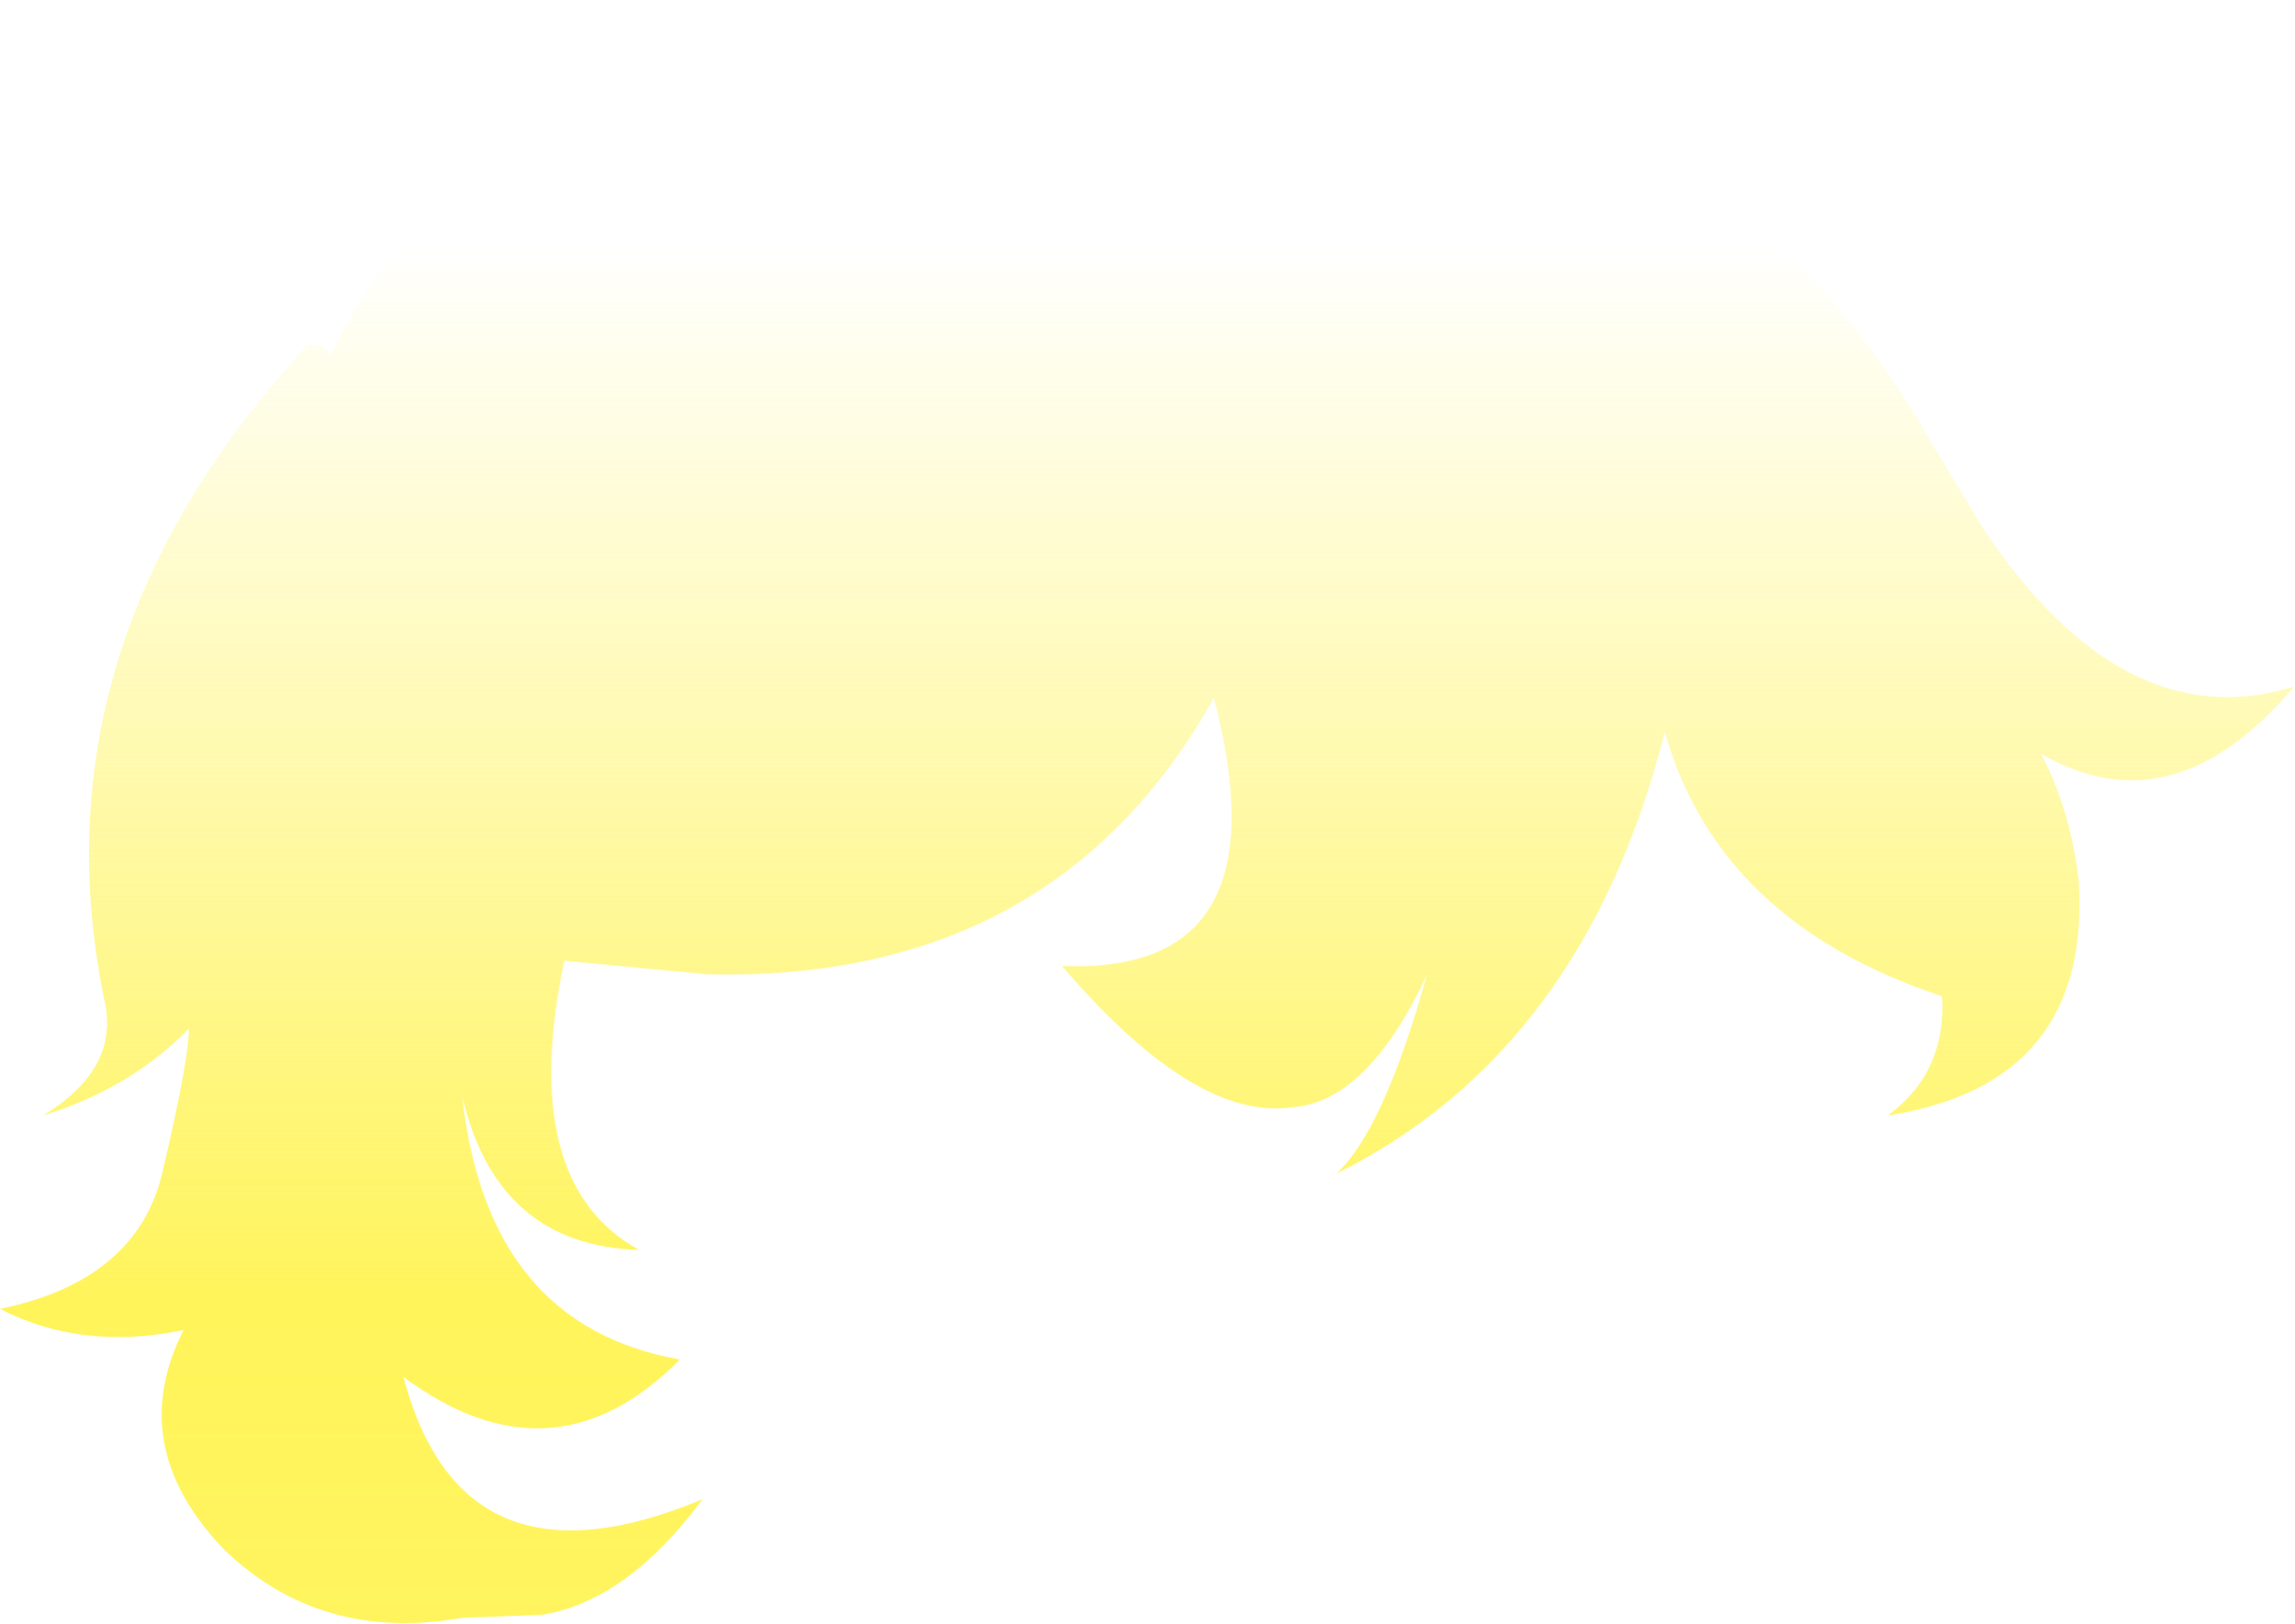
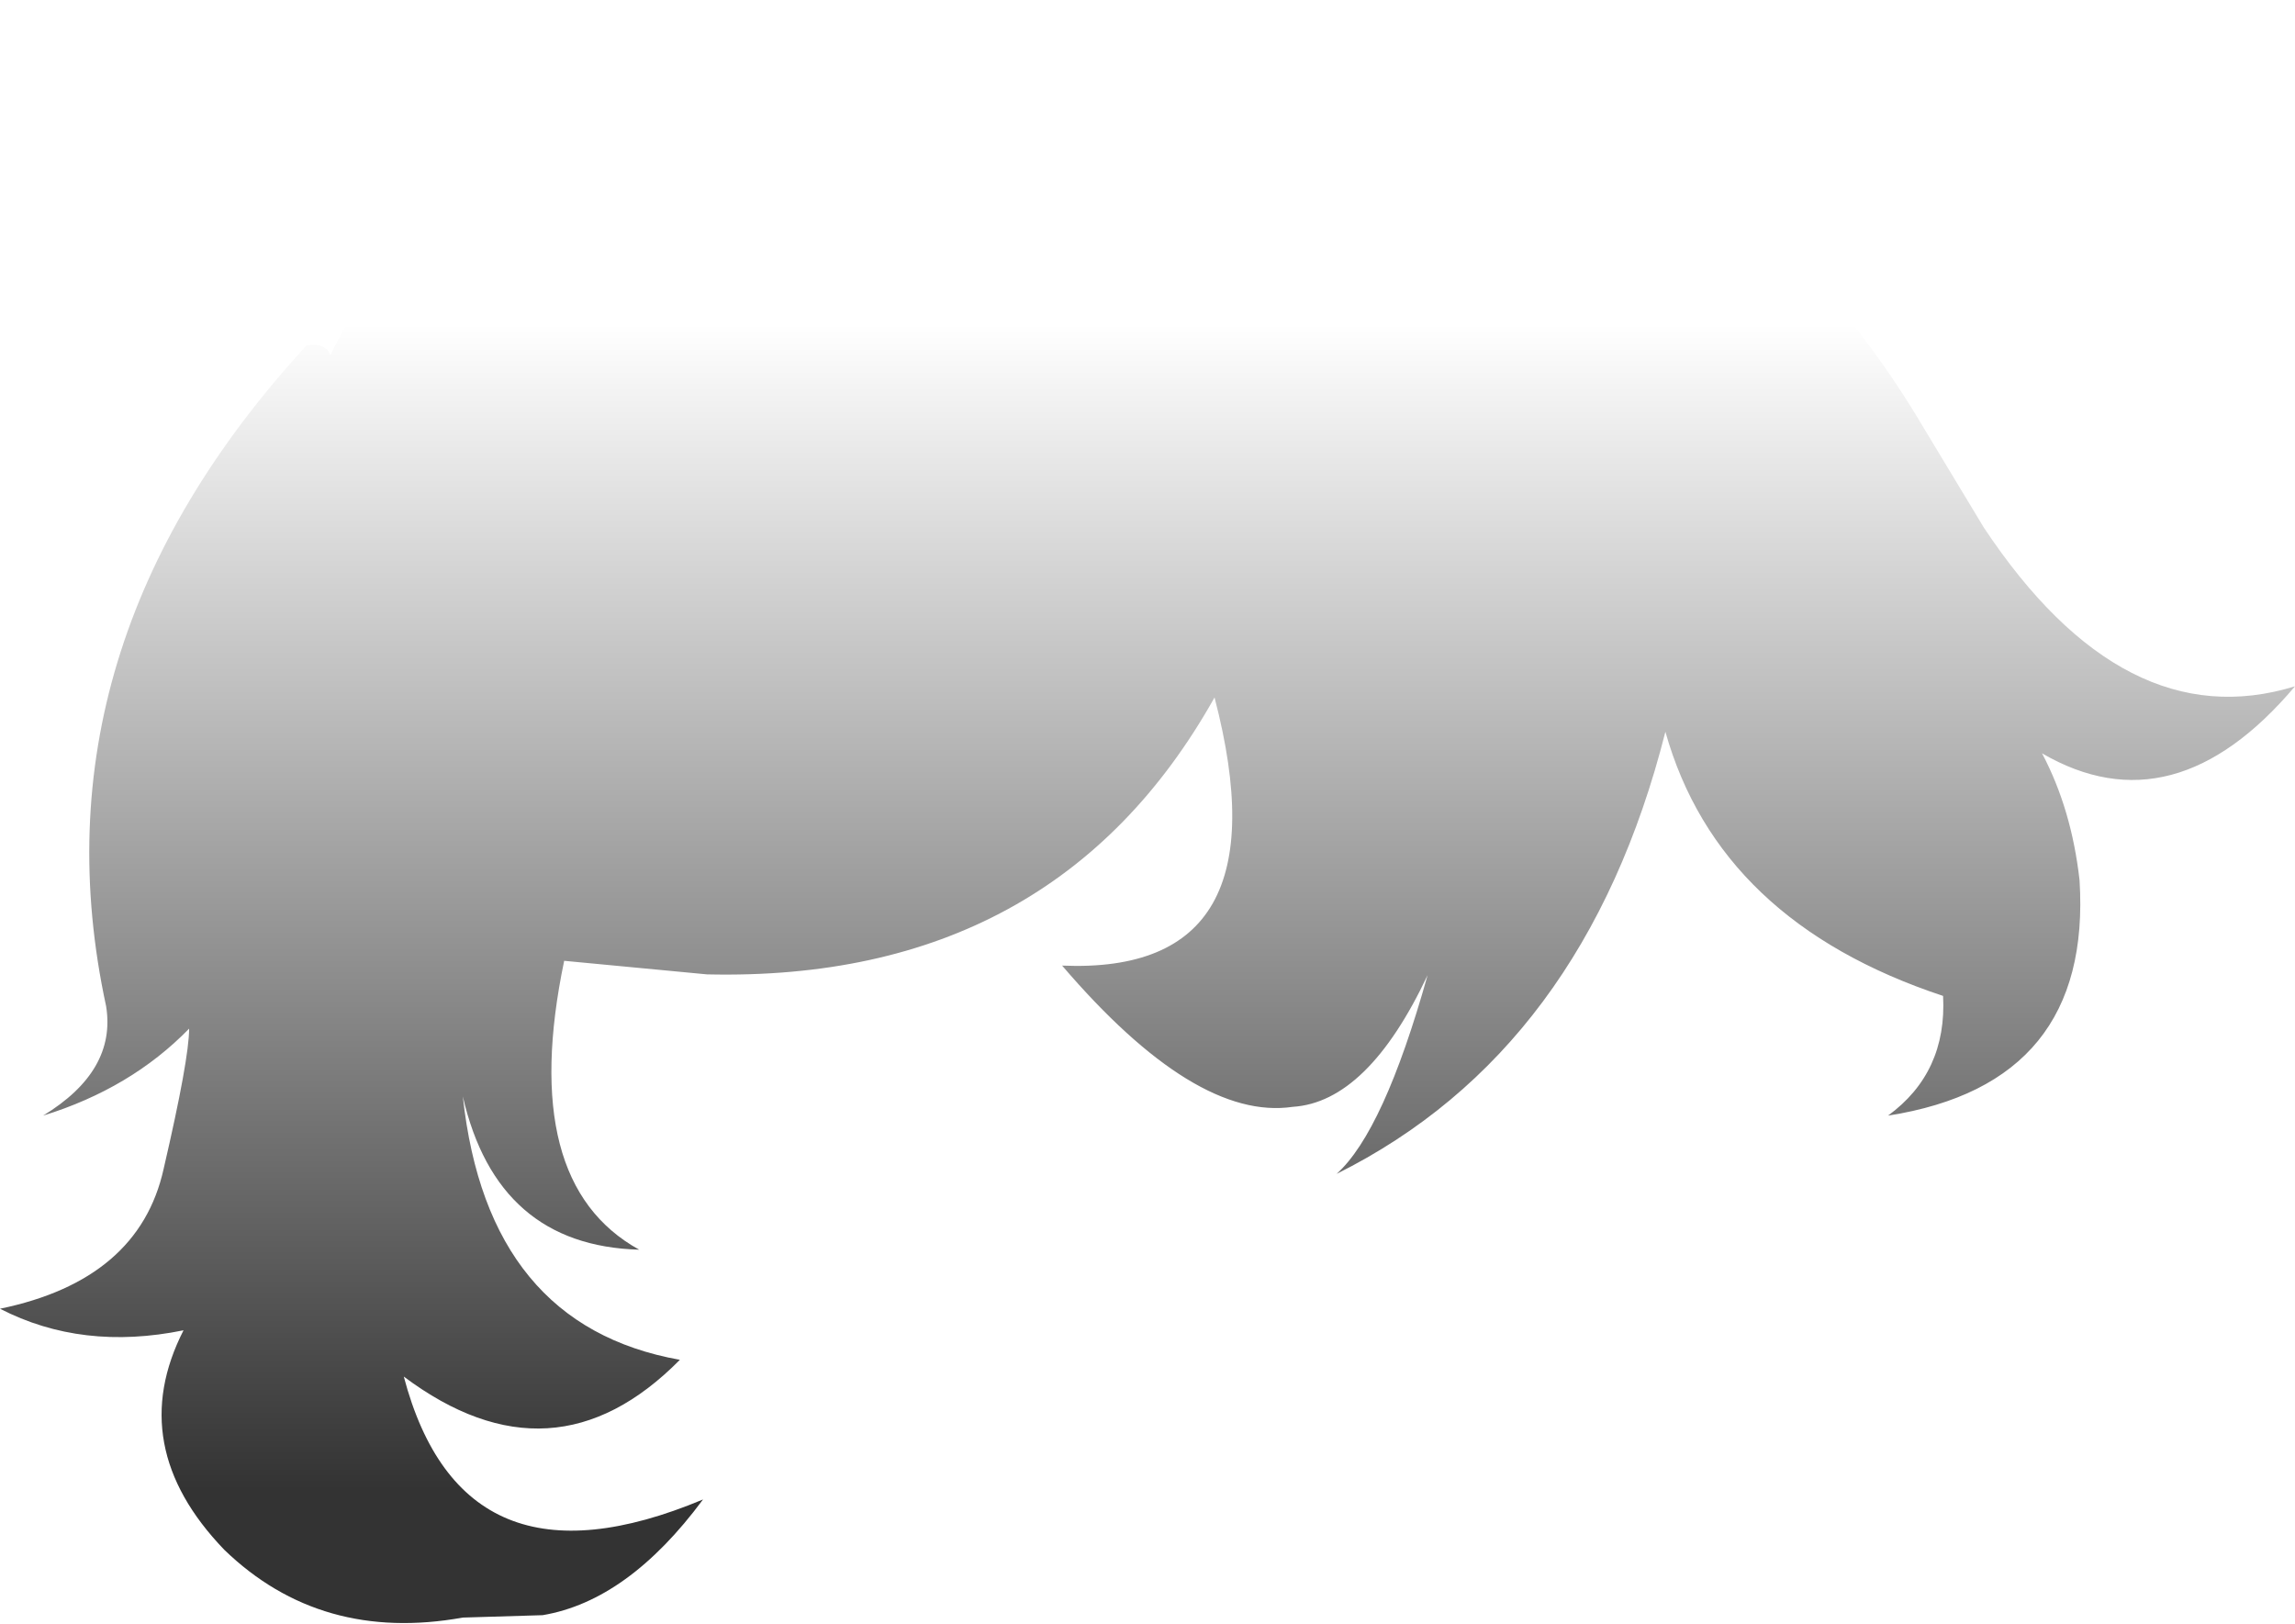
- <svg xmlns="http://www.w3.org/2000/svg" height="107.45px" width="151.85px">
-   <g transform="matrix(1.0, 0.0, 0.0, 1.0, 75.9, 53.7)">
-     <path d="M59.2 -3.8 Q61.15 -0.1 61.7 4.6 62.55 18.05 49.05 20.15 52.95 17.3 52.65 12.25 37.85 7.35 34.3 -5.25 28.95 15.85 12.55 24.0 15.65 21.2 18.55 10.85 14.6 19.25 9.65 19.6 3.2 20.55 -5.6 10.25 9.25 10.85 4.45 -7.5 -6.1 11.35 -29.1 10.8 L-38.55 9.9 Q-41.65 24.6 -33.6 29.05 -43.0 28.75 -45.3 18.9 -43.65 34.05 -30.9 36.3 -39.3 44.8 -49.2 37.45 -45.3 52.2 -29.4 45.55 -34.35 52.25 -40.0 53.2 L-45.3 53.4 Q-54.65 55.05 -61.05 48.9 -67.65 42.05 -63.75 34.35 -70.45 35.75 -75.9 32.95 -66.7 31.05 -65.1 23.7 -63.4 16.4 -63.4 14.4 -67.25 18.35 -73.05 20.15 -68.2 17.2 -68.9 12.95 -74.0 -10.8 -55.6 -30.8 -54.35 -31.0 -54.05 -30.15 -39.85 -59.3 12.9 -52.35 38.55 -47.0 51.35 -25.4 L55.35 -18.75 Q64.65 -4.75 75.95 -8.25 67.95 1.25 59.2 -3.8" fill="url(#gradient0)" fill-rule="evenodd" stroke="none" />
+ <svg xmlns="http://www.w3.org/2000/svg" height="101.7px" width="143.8px">
+   <g transform="matrix(1.0, 0.0, 0.0, 1.0, 0.0, 0.0)">
+     <path d="M127.95 47.2 Q129.8 50.7 130.3 55.15 131.1 67.9 118.3 69.9 122.0 67.2 121.75 62.4 107.7 57.75 104.35 45.85 99.3 65.8 83.75 73.55 86.7 70.9 89.45 61.1 85.7 69.05 81.0 69.35 74.9 70.25 66.55 60.5 80.65 61.1 76.1 43.7 66.1 61.55 44.3 61.05 L35.35 60.2 Q32.45 74.1 40.05 78.3 31.15 78.05 29.0 68.7 30.55 83.05 42.6 85.2 34.65 93.25 25.3 86.25 29.0 100.25 44.05 93.95 39.35 100.3 34.0 101.2 L29.0 101.35 Q20.1 102.95 14.05 97.1 7.8 90.6 11.5 83.35 5.15 84.65 0.0 82.0 8.7 80.2 10.25 73.25 11.85 66.35 11.85 64.45 8.2 68.2 2.7 69.9 7.3 67.1 6.65 63.05 1.8 40.6 19.2 21.65 20.4 21.45 20.7 22.25 34.15 -5.35 84.1 1.25 108.4 6.3 120.5 26.75 L124.3 33.05 Q133.1 46.3 143.8 43.0 136.2 52.0 127.95 47.2" fill="url(#gradient0)" fill-rule="evenodd" stroke="none" />
  </g>
  <defs>
-     <linearGradient gradientTransform="matrix(0.0, 0.1126, -0.0927, 0.0, 0.05, 54.75)" gradientUnits="userSpaceOnUse" id="gradient0" spreadMethod="pad" x1="-819.2" x2="819.2">
+     <linearGradient gradientTransform="matrix(0.0, 0.1126, -0.0927, 0.0, 0.05, 1.10)" gradientUnits="userSpaceOnUse" id="gradient0" spreadMethod="pad" x1="-819.2" x2="819.2">
      <stop offset="0.0" stop-color="#fff23c" stop-opacity="0.0" />
-       <stop offset="0.38" stop-color="#fff23c" stop-opacity="0.847" />
-       <stop offset="0.604" stop-color="#fff23c" stop-opacity="0.8" />
-       <stop offset="1.0" stop-color="#fff23c" stop-opacity="0.0" />
+       <stop offset="0.604" stop-color="#000" stop-opacity="0.0" />
+       <stop offset="1.0" stop-color="#000" stop-opacity="0.8" />
    </linearGradient>
  </defs>
</svg>
